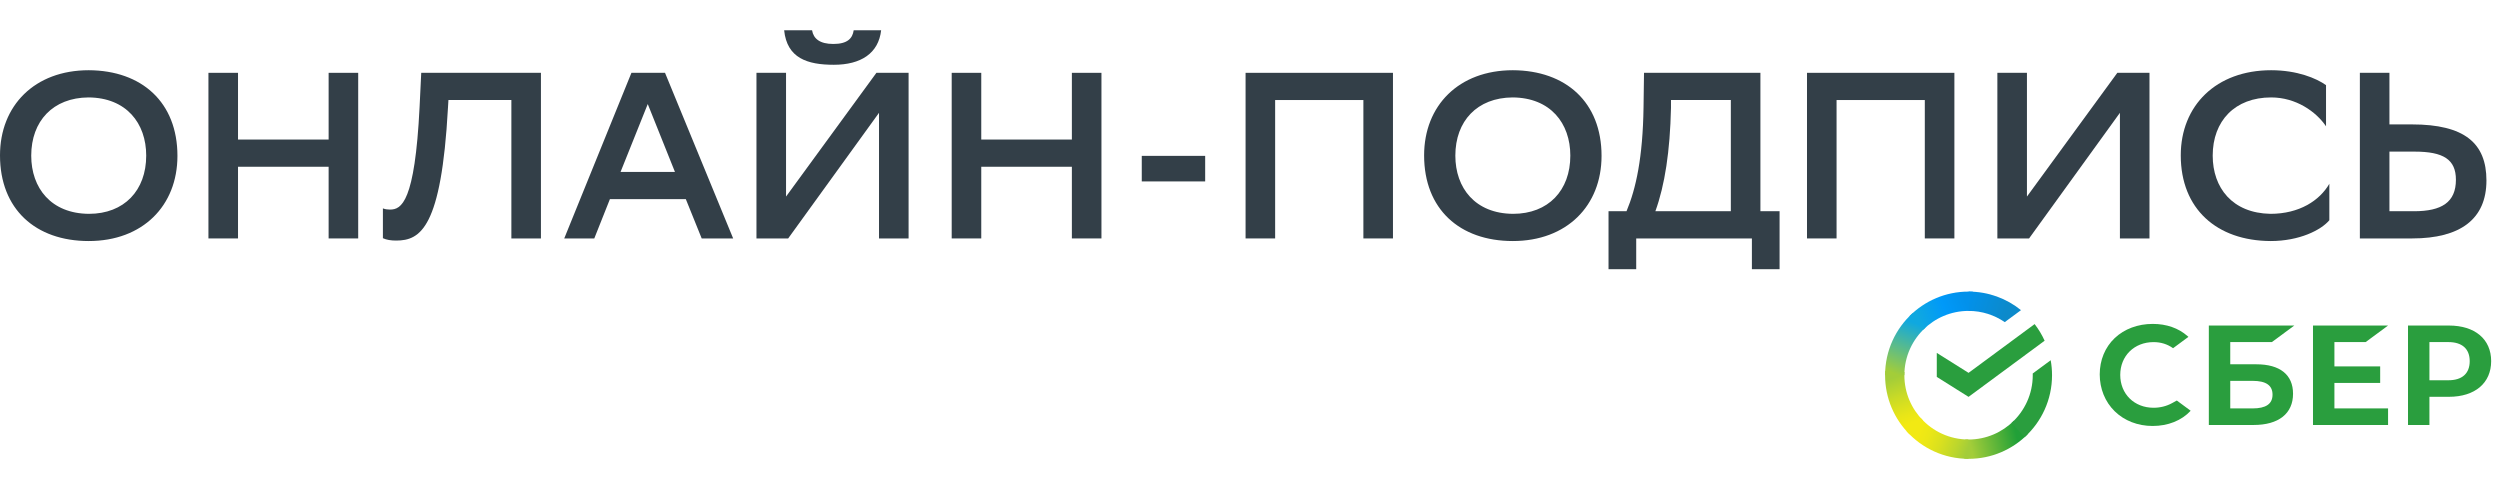
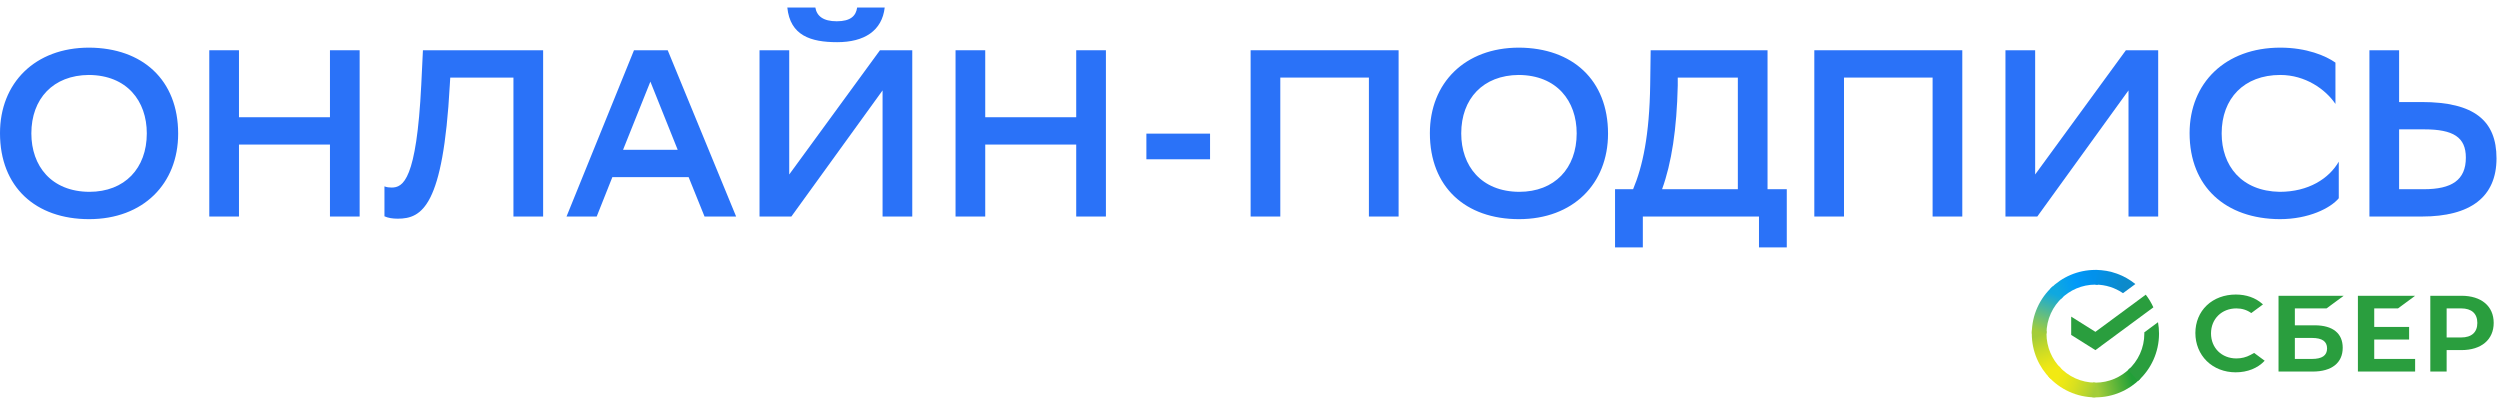
- <svg xmlns="http://www.w3.org/2000/svg" width="248" height="48" viewBox="0 0 248 48" fill="none">
-   <path d="M0 15.415C0 20.743 3.52 23.911 8.801 23.911C14.152 23.911 17.602 20.414 17.602 15.462C17.602 10.158 14.081 6.99 8.801 6.966C3.45 6.966 0 10.463 0 15.415ZM3.098 15.439C3.098 12.012 5.257 9.689 8.777 9.665C12.533 9.689 14.504 12.223 14.504 15.439C14.504 18.889 12.321 21.212 8.824 21.212C5.069 21.189 3.098 18.654 3.098 15.439Z" fill="#333F48" />
-   <path d="M32.6 23.653H35.533V7.224H32.6V13.843H23.611V7.224H20.677V23.653H23.611V16.542H32.6V23.653Z" fill="#333F48" />
-   <path d="M50.728 23.653H53.661V7.224H41.786L41.622 10.627C41.153 20.085 39.815 20.79 38.688 20.79C38.477 20.79 38.219 20.766 37.984 20.672V23.629C38.336 23.794 38.782 23.864 39.298 23.864C41.692 23.864 43.781 22.644 44.438 10.698L44.485 9.923H50.728V23.653Z" fill="#333F48" />
-   <path d="M65.97 7.224H62.638L55.972 23.653H58.953L60.502 19.757H68.035L69.608 23.653H72.729L65.97 7.224ZM61.558 17.058L64.257 10.322L66.956 17.058H61.558Z" fill="#333F48" />
-   <path d="M77.975 7.224H75.041V23.653H78.186L87.198 11.191V23.653H90.132V7.224H86.94L77.975 19.499V7.224ZM84.687 3C84.57 3.821 84.053 4.361 82.669 4.361C81.331 4.361 80.697 3.845 80.556 3H77.787C78.069 5.769 80.087 6.426 82.716 6.426C85.391 6.426 87.151 5.3 87.409 3H84.687Z" fill="#333F48" />
-   <path d="M106.33 23.653H109.264V7.224H106.33V13.843H97.341V7.224H94.408V23.653H97.341V16.542H106.33V23.653Z" fill="#333F48" />
-   <path d="M113.263 17.997H119.553V15.462H113.263V17.997Z" fill="#333F48" />
-   <path d="M135.248 23.653H138.182V7.224H123.561V23.653H126.494V9.923H135.248V23.653Z" fill="#333F48" />
-   <path d="M141.272 15.415C141.272 20.743 144.793 23.911 150.073 23.911C155.424 23.911 158.874 20.414 158.874 15.462C158.874 10.158 155.354 6.99 150.073 6.966C144.722 6.966 141.272 10.463 141.272 15.415ZM144.37 15.439C144.37 12.012 146.529 9.689 150.05 9.665C153.805 9.689 155.776 12.223 155.776 15.439C155.776 18.889 153.594 21.212 150.097 21.212C146.342 21.189 144.37 18.654 144.37 15.439Z" fill="#333F48" />
-   <path d="M159.566 20.954V26.704H162.312V23.653H173.788V26.704H176.534V20.954H174.633V7.224H163.086L163.039 10.627C162.969 15.626 162.288 18.724 161.35 20.954H159.566ZM165.762 10.698V9.923H171.699V20.954H164.213C165.152 18.372 165.668 14.993 165.762 10.698Z" fill="#333F48" />
-   <path d="M190.941 23.653H193.875V7.224H179.254V23.653H182.187V9.923H190.941V23.653Z" fill="#333F48" />
-   <path d="M201.073 7.224H198.139V23.653H201.284L210.296 11.191V23.653H213.229V7.224H210.038L201.073 19.499V7.224Z" fill="#333F48" />
-   <path d="M231.071 18.231C230.108 19.898 228.09 21.212 225.227 21.212C221.448 21.142 219.5 18.63 219.5 15.439C219.5 11.989 221.706 9.665 225.297 9.665C227.761 9.665 229.756 11.073 230.742 12.528V8.445C229.78 7.764 227.879 6.966 225.297 6.966C219.852 6.966 216.332 10.463 216.332 15.415C216.332 20.719 219.899 23.887 225.25 23.911C228.09 23.911 230.249 22.831 231.071 21.846V18.231Z" fill="#333F48" />
-   <path d="M237.032 7.224H234.099V23.653H239.285C244.073 23.653 246.655 21.728 246.655 17.903C246.655 14.195 244.472 12.341 239.262 12.341H237.032V7.224ZM239.52 15.04C242.383 15.04 243.627 15.814 243.627 17.832C243.627 20.062 242.219 20.954 239.473 20.954H237.032V15.04H239.52Z" fill="#333F48" />
-   <path d="M234.671 33.935L236.896 32.293H229.449V42.158H236.896V40.515H231.574V37.99H236.113V36.347H231.574V33.935H234.671Z" fill="#2A9E3E" />
-   <path d="M223.828 36.138H221.241V33.935H225.37L227.595 32.293H219.116V42.158H223.554C226.042 42.158 227.47 41.028 227.47 39.059C227.47 37.175 226.176 36.138 223.828 36.138ZM223.458 40.515H221.241V37.781H223.458C224.807 37.781 225.435 38.238 225.435 39.148C225.435 40.077 224.77 40.515 223.458 40.515Z" fill="#2A9E3E" />
-   <path d="M242.929 32.293H238.874V42.158H240.999V39.363H242.929C245.516 39.363 247.123 38.001 247.123 35.823C247.123 33.646 245.516 32.293 242.929 32.293ZM242.883 37.721H240.999V33.935H242.883C244.245 33.935 244.995 34.608 244.995 35.828C244.995 37.049 244.245 37.721 242.883 37.721Z" fill="#2A9E3E" />
-   <path d="M215.469 39.99C214.924 40.291 214.29 40.45 213.635 40.45C211.719 40.45 210.328 39.081 210.328 37.194C210.328 35.306 211.719 33.937 213.635 33.937C214.359 33.937 215.009 34.141 215.568 34.542L217.092 33.417L216.991 33.329C216.101 32.546 214.912 32.132 213.552 32.132C212.078 32.132 210.739 32.63 209.783 33.535C208.822 34.444 208.293 35.724 208.293 37.139C208.293 38.56 208.82 39.86 209.778 40.797C210.739 41.738 212.074 42.256 213.539 42.256C215.071 42.256 216.409 41.721 217.315 40.747C216.616 40.231 215.94 39.732 215.94 39.732L215.469 39.99Z" fill="#2A9E3E" />
-   <path d="M201.835 32.15C202.226 32.656 202.56 33.209 202.827 33.799L195.281 39.369L192.129 37.389V35.008L195.281 36.987L201.835 32.15Z" fill="#2A9E3E" />
-   <path d="M188.913 37.221C188.913 37.114 188.915 37.008 188.921 36.902L187.01 36.807C187.004 36.944 187 37.082 187 37.221C187 39.512 187.927 41.586 189.426 43.086L190.78 41.729C189.627 40.574 188.913 38.98 188.913 37.221Z" fill="url(#paint0_linear_506_2539)" />
-   <path d="M195.281 30.842C195.387 30.842 195.493 30.846 195.599 30.851L195.694 28.936C195.557 28.93 195.419 28.926 195.281 28.926C192.994 28.926 190.923 29.854 189.425 31.355L190.78 32.712C191.933 31.558 193.525 30.842 195.281 30.842Z" fill="url(#paint1_linear_506_2539)" />
-   <path d="M195.281 43.6C195.174 43.6 195.068 43.597 194.963 43.592L194.867 45.505C195.004 45.512 195.142 45.516 195.281 45.516C197.568 45.516 199.638 44.588 201.137 43.086L199.782 41.729C198.629 42.884 197.037 43.6 195.281 43.6Z" fill="url(#paint2_linear_506_2539)" />
-   <path d="M198.871 31.955L200.482 30.767C199.061 29.616 197.251 28.926 195.281 28.926V30.842C196.612 30.842 197.849 31.253 198.871 31.955Z" fill="url(#paint3_linear_506_2539)" />
-   <path d="M203.562 37.221C203.562 36.714 203.516 36.217 203.429 35.735L201.646 37.051C201.648 37.107 201.649 37.164 201.649 37.221C201.649 39.094 200.839 40.781 199.551 41.949L200.836 43.372C202.51 41.855 203.562 39.661 203.562 37.221Z" fill="#2A9E3E" />
-   <path d="M195.281 43.6C193.412 43.6 191.727 42.789 190.561 41.499L189.141 42.786C190.656 44.462 192.846 45.516 195.281 45.516V43.6Z" fill="url(#paint4_linear_506_2539)" />
-   <path d="M191.011 32.493L189.725 31.07C188.052 32.588 187 34.782 187 37.221H188.913C188.913 35.348 189.723 33.661 191.011 32.493Z" fill="url(#paint5_linear_506_2539)" />
+ <svg xmlns="http://www.w3.org/2000/svg" width="247" height="40" viewBox="0 0 247 40" fill="none">
+   <path d="M0 13.156C0 18.483 3.52 21.652 8.801 21.652C14.152 21.652 17.602 18.155 17.602 13.203C17.602 7.899 14.081 4.73 8.801 4.707C3.45 4.707 0 8.204 0 13.156ZM3.098 13.179C3.098 9.753 5.257 7.429 8.777 7.406C12.533 7.429 14.504 9.964 14.504 13.179C14.504 16.629 12.321 18.953 8.824 18.953C5.069 18.929 3.098 16.395 3.098 13.179Z" fill="#2A72F8" />
+   <path d="M32.6 21.393H35.533V4.965H32.6V11.583H23.611V4.965H20.677V21.393H23.611V14.282H32.6V21.393Z" fill="#2A72F8" />
+   <path d="M50.728 21.393H53.661V4.965H41.786L41.622 8.368C41.153 17.826 39.815 18.53 38.688 18.53C38.477 18.53 38.219 18.507 37.984 18.413V21.37C38.336 21.534 38.782 21.605 39.298 21.605C41.692 21.605 43.781 20.384 44.438 8.439L44.485 7.664H50.728V21.393Z" fill="#2A72F8" />
+   <path d="M65.97 4.965H62.638L55.972 21.393H58.953L60.502 17.498H68.035L69.608 21.393H72.729L65.97 4.965ZM61.558 14.799L64.257 8.063L66.956 14.799H61.558Z" fill="#2A72F8" />
+   <path d="M77.975 4.965H75.041V21.393H78.186L87.198 8.931V21.393H90.132V4.965H86.94L77.975 17.239V4.965ZM84.687 0.741C84.57 1.562 84.053 2.102 82.669 2.102C81.331 2.102 80.697 1.586 80.556 0.741H77.787C78.069 3.51 80.087 4.167 82.716 4.167C85.391 4.167 87.151 3.041 87.409 0.741H84.687Z" fill="#2A72F8" />
+   <path d="M106.33 21.393H109.264V4.965H106.33V11.583H97.341V4.965H94.408V21.393H97.341V14.282H106.33V21.393Z" fill="#2A72F8" />
+   <path d="M113.263 15.737H119.553V13.203H113.263V15.737Z" fill="#2A72F8" />
+   <path d="M135.248 21.393H138.182V4.965H123.561V21.393H126.494V7.664H135.248V21.393Z" fill="#2A72F8" />
+   <path d="M141.272 13.156C141.272 18.483 144.793 21.652 150.073 21.652C155.424 21.652 158.874 18.155 158.874 13.203C158.874 7.899 155.354 4.73 150.073 4.707C144.722 4.707 141.272 8.204 141.272 13.156ZM144.37 13.179C144.37 9.753 146.529 7.429 150.05 7.406C153.805 7.429 155.776 9.964 155.776 13.179C155.776 16.629 153.594 18.953 150.097 18.953C146.342 18.929 144.37 16.395 144.37 13.179Z" fill="#2A72F8" />
+   <path d="M159.566 18.695V24.444H162.312V21.393H173.788V24.444H176.534V18.695H174.633V4.965H163.086L163.039 8.368C162.969 13.367 162.288 16.465 161.35 18.695H159.566ZM165.762 8.439V7.664H171.699V18.695H164.213C165.152 16.113 165.668 12.733 165.762 8.439Z" fill="#2A72F8" />
+   <path d="M190.941 21.393H193.875V4.965H179.254V21.393H182.187V7.664H190.941V21.393Z" fill="#2A72F8" />
+   <path d="M201.073 4.965H198.139V21.393H201.284L210.296 8.931V21.393H213.229V4.965H210.038L201.073 17.239V4.965Z" fill="#2A72F8" />
+   <path d="M231.071 15.972C230.108 17.638 228.09 18.953 225.227 18.953C221.448 18.882 219.5 16.371 219.5 13.179C219.5 9.729 221.706 7.406 225.297 7.406C227.761 7.406 229.756 8.814 230.742 10.269V6.186C229.78 5.505 227.879 4.707 225.297 4.707C219.852 4.707 216.332 8.204 216.332 13.156C216.332 18.46 219.899 21.628 225.25 21.652C228.09 21.652 230.249 20.572 231.071 19.586V15.972Z" fill="#2A72F8" />
+   <path d="M237.032 4.965H234.099V21.393H239.285C244.073 21.393 246.655 19.469 246.655 15.643C246.655 11.935 244.472 10.081 239.262 10.081H237.032V4.965ZM239.52 12.78C242.383 12.78 243.627 13.555 243.627 15.573C243.627 17.803 242.219 18.695 239.473 18.695H237.032V12.78H239.52Z" fill="#2A72F8" />
+   <path d="M236.925 30.469L238.614 29.222H232.961V36.71H238.614V35.463H234.574V33.547H238.02V32.3H234.574V30.469H236.925Z" fill="#2A9E3E" />
+   <path d="M228.695 32.141H226.732V30.469H229.866L231.555 29.222H225.119V36.71H228.487C230.376 36.71 231.46 35.853 231.46 34.358C231.46 32.928 230.477 32.141 228.695 32.141ZM228.414 35.463H226.732V33.388H228.414C229.438 33.388 229.915 33.735 229.915 34.425C229.915 35.131 229.41 35.463 228.414 35.463Z" fill="#2A9E3E" />
+   <path d="M243.193 29.222H240.115V36.71H241.728V34.589H243.193C245.157 34.589 246.377 33.555 246.377 31.902C246.377 30.249 245.157 29.222 243.193 29.222ZM243.158 33.342H241.728V30.469H243.158C244.192 30.469 244.761 30.979 244.761 31.906C244.761 32.832 244.192 33.342 243.158 33.342Z" fill="#2A9E3E" />
+   <path d="M222.35 35.065C221.936 35.293 221.454 35.414 220.957 35.414C219.503 35.414 218.448 34.375 218.448 32.942C218.448 31.51 219.503 30.47 220.957 30.47C221.507 30.47 222.001 30.625 222.425 30.93L223.581 30.076L223.505 30.009C222.83 29.414 221.927 29.1 220.895 29.1C219.775 29.1 218.759 29.478 218.034 30.165C217.304 30.855 216.903 31.827 216.903 32.901C216.903 33.98 217.303 34.966 218.03 35.678C218.759 36.392 219.773 36.785 220.885 36.785C222.048 36.785 223.063 36.379 223.751 35.64C223.22 35.248 222.707 34.869 222.707 34.869L222.35 35.065Z" fill="#2A9E3E" />
+   <path d="M212.001 29.114C212.298 29.498 212.551 29.918 212.754 30.365L207.026 34.593L204.633 33.091V31.283L207.026 32.786L212.001 29.114Z" fill="#2A9E3E" />
+   <path d="M202.193 32.963C202.193 32.882 202.195 32.801 202.199 32.721L200.749 32.648C200.744 32.753 200.741 32.858 200.741 32.963C200.741 34.702 201.444 36.276 202.582 37.415L203.61 36.385C202.735 35.508 202.193 34.298 202.193 32.963Z" fill="url(#paint0_linear_3_162)" />
+   <path d="M207.026 28.121C207.107 28.121 207.187 28.124 207.268 28.128L207.34 26.675C207.236 26.67 207.131 26.667 207.026 26.667C205.29 26.667 203.718 27.371 202.581 28.511L203.609 29.541C204.485 28.664 205.693 28.121 207.026 28.121Z" fill="url(#paint1_linear_3_162)" />
+   <path d="M207.026 37.805C206.945 37.805 206.865 37.803 206.784 37.799L206.712 39.251C206.816 39.256 206.921 39.259 207.026 39.259C208.762 39.259 210.334 38.555 211.471 37.415L210.443 36.385C209.567 37.262 208.359 37.805 207.026 37.805Z" fill="url(#paint2_linear_3_162)" />
+   <path d="M209.752 28.966L210.974 28.064C209.895 27.191 208.522 26.667 207.027 26.667V28.121C208.037 28.121 208.976 28.433 209.752 28.966Z" fill="url(#paint3_linear_3_162)" />
+   <path d="M213.312 32.963C213.312 32.578 213.277 32.201 213.211 31.835L211.858 32.834C211.859 32.877 211.86 32.92 211.86 32.963C211.86 34.385 211.245 35.665 210.267 36.552L211.243 37.632C212.514 36.48 213.312 34.815 213.312 32.963Z" fill="#2A9E3E" />
+   <path d="M207.027 37.805C205.607 37.805 204.329 37.189 203.444 36.21L202.366 37.187C203.516 38.46 205.178 39.259 207.027 39.259V37.805Z" fill="url(#paint4_linear_3_162)" />
+   <path d="M203.785 29.374L202.809 28.294C201.539 29.446 200.741 31.111 200.741 32.963H202.193C202.193 31.541 202.807 30.261 203.785 29.374Z" fill="url(#paint5_linear_3_162)" />
  <defs>
-     <linearGradient id="paint0_linear_506_2539" x1="189.812" y1="42.847" x2="187.716" y2="36.797" gradientUnits="userSpaceOnUse">
+     <linearGradient id="paint0_linear_3_162" x1="202.875" y1="37.233" x2="201.284" y2="32.641" gradientUnits="userSpaceOnUse">
      <stop offset="0.144" stop-color="#F2E913" />
      <stop offset="0.304" stop-color="#E7E518" />
      <stop offset="0.582" stop-color="#CADB26" />
      <stop offset="0.891" stop-color="#A3CD39" />
    </linearGradient>
-     <linearGradient id="paint1_linear_506_2539" x1="189.971" y1="31.695" x2="195.357" y2="29.646" gradientUnits="userSpaceOnUse">
+     <linearGradient id="paint1_linear_3_162" x1="202.996" y1="28.768" x2="207.084" y2="27.213" gradientUnits="userSpaceOnUse">
      <stop offset="0.059" stop-color="#0FA8E0" />
      <stop offset="0.538" stop-color="#0099F9" />
      <stop offset="0.923" stop-color="#0291EB" />
    </linearGradient>
-     <linearGradient id="paint2_linear_506_2539" x1="194.741" y1="44.36" x2="200.83" y2="42.986" gradientUnits="userSpaceOnUse">
+     <linearGradient id="paint2_linear_3_162" x1="206.616" y1="38.382" x2="211.238" y2="37.339" gradientUnits="userSpaceOnUse">
      <stop offset="0.123" stop-color="#A3CD39" />
      <stop offset="0.285" stop-color="#86C339" />
      <stop offset="0.869" stop-color="#21A038" />
    </linearGradient>
-     <linearGradient id="paint3_linear_506_2539" x1="194.881" y1="29.568" x2="200.088" y2="31.172" gradientUnits="userSpaceOnUse">
+     <linearGradient id="paint3_linear_3_162" x1="206.723" y1="27.154" x2="210.675" y2="28.372" gradientUnits="userSpaceOnUse">
      <stop offset="0.057" stop-color="#0291EB" />
      <stop offset="0.79" stop-color="#0C8ACB" />
    </linearGradient>
-     <linearGradient id="paint4_linear_506_2539" x1="189.62" y1="42.553" x2="195.289" y2="44.667" gradientUnits="userSpaceOnUse">
+     <linearGradient id="paint4_linear_3_162" x1="202.73" y1="37.011" x2="207.032" y2="38.615" gradientUnits="userSpaceOnUse">
      <stop offset="0.132" stop-color="#F2E913" />
      <stop offset="0.298" stop-color="#EBE716" />
      <stop offset="0.531" stop-color="#D9E01F" />
      <stop offset="0.802" stop-color="#BBD62D" />
      <stop offset="0.983" stop-color="#A3CD39" />
    </linearGradient>
-     <linearGradient id="paint5_linear_506_2539" x1="187.712" y1="37.453" x2="189.993" y2="31.53" gradientUnits="userSpaceOnUse">
+     <linearGradient id="paint5_linear_3_162" x1="201.281" y1="33.139" x2="203.012" y2="28.643" gradientUnits="userSpaceOnUse">
      <stop offset="0.07" stop-color="#A3CD39" />
      <stop offset="0.26" stop-color="#81C55F" />
      <stop offset="0.922" stop-color="#0FA8E0" />
    </linearGradient>
  </defs>
</svg>
